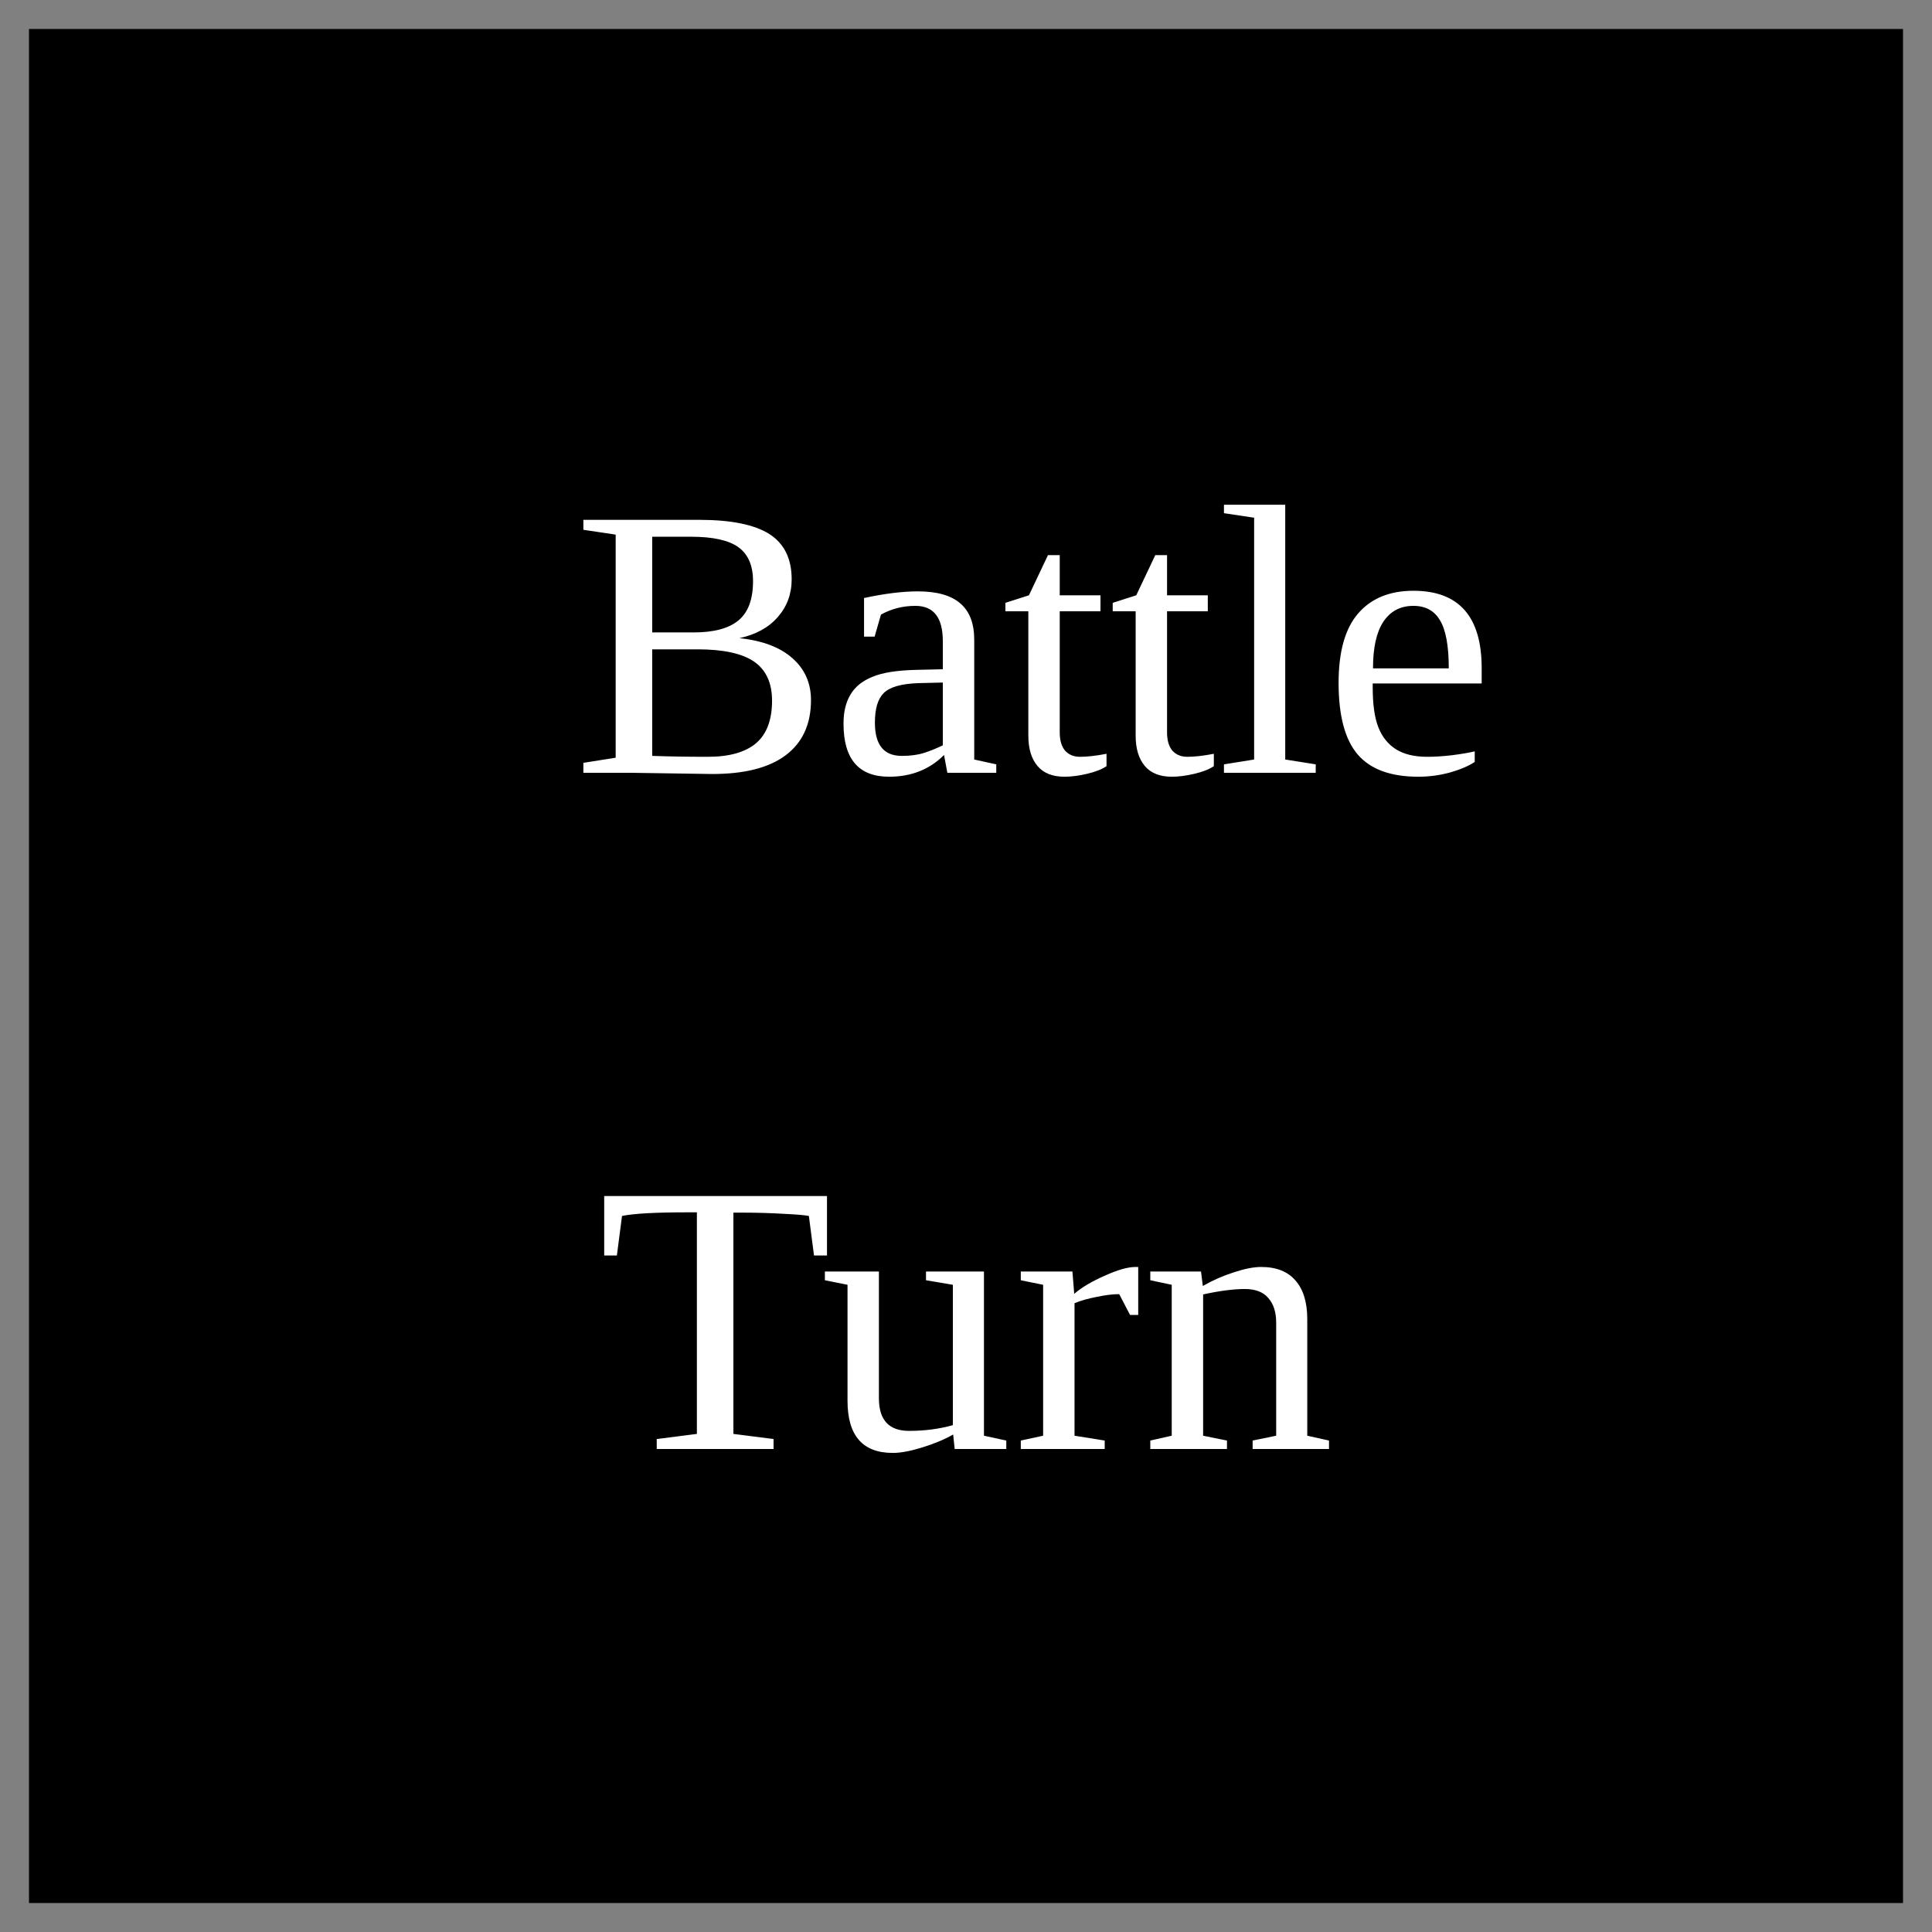
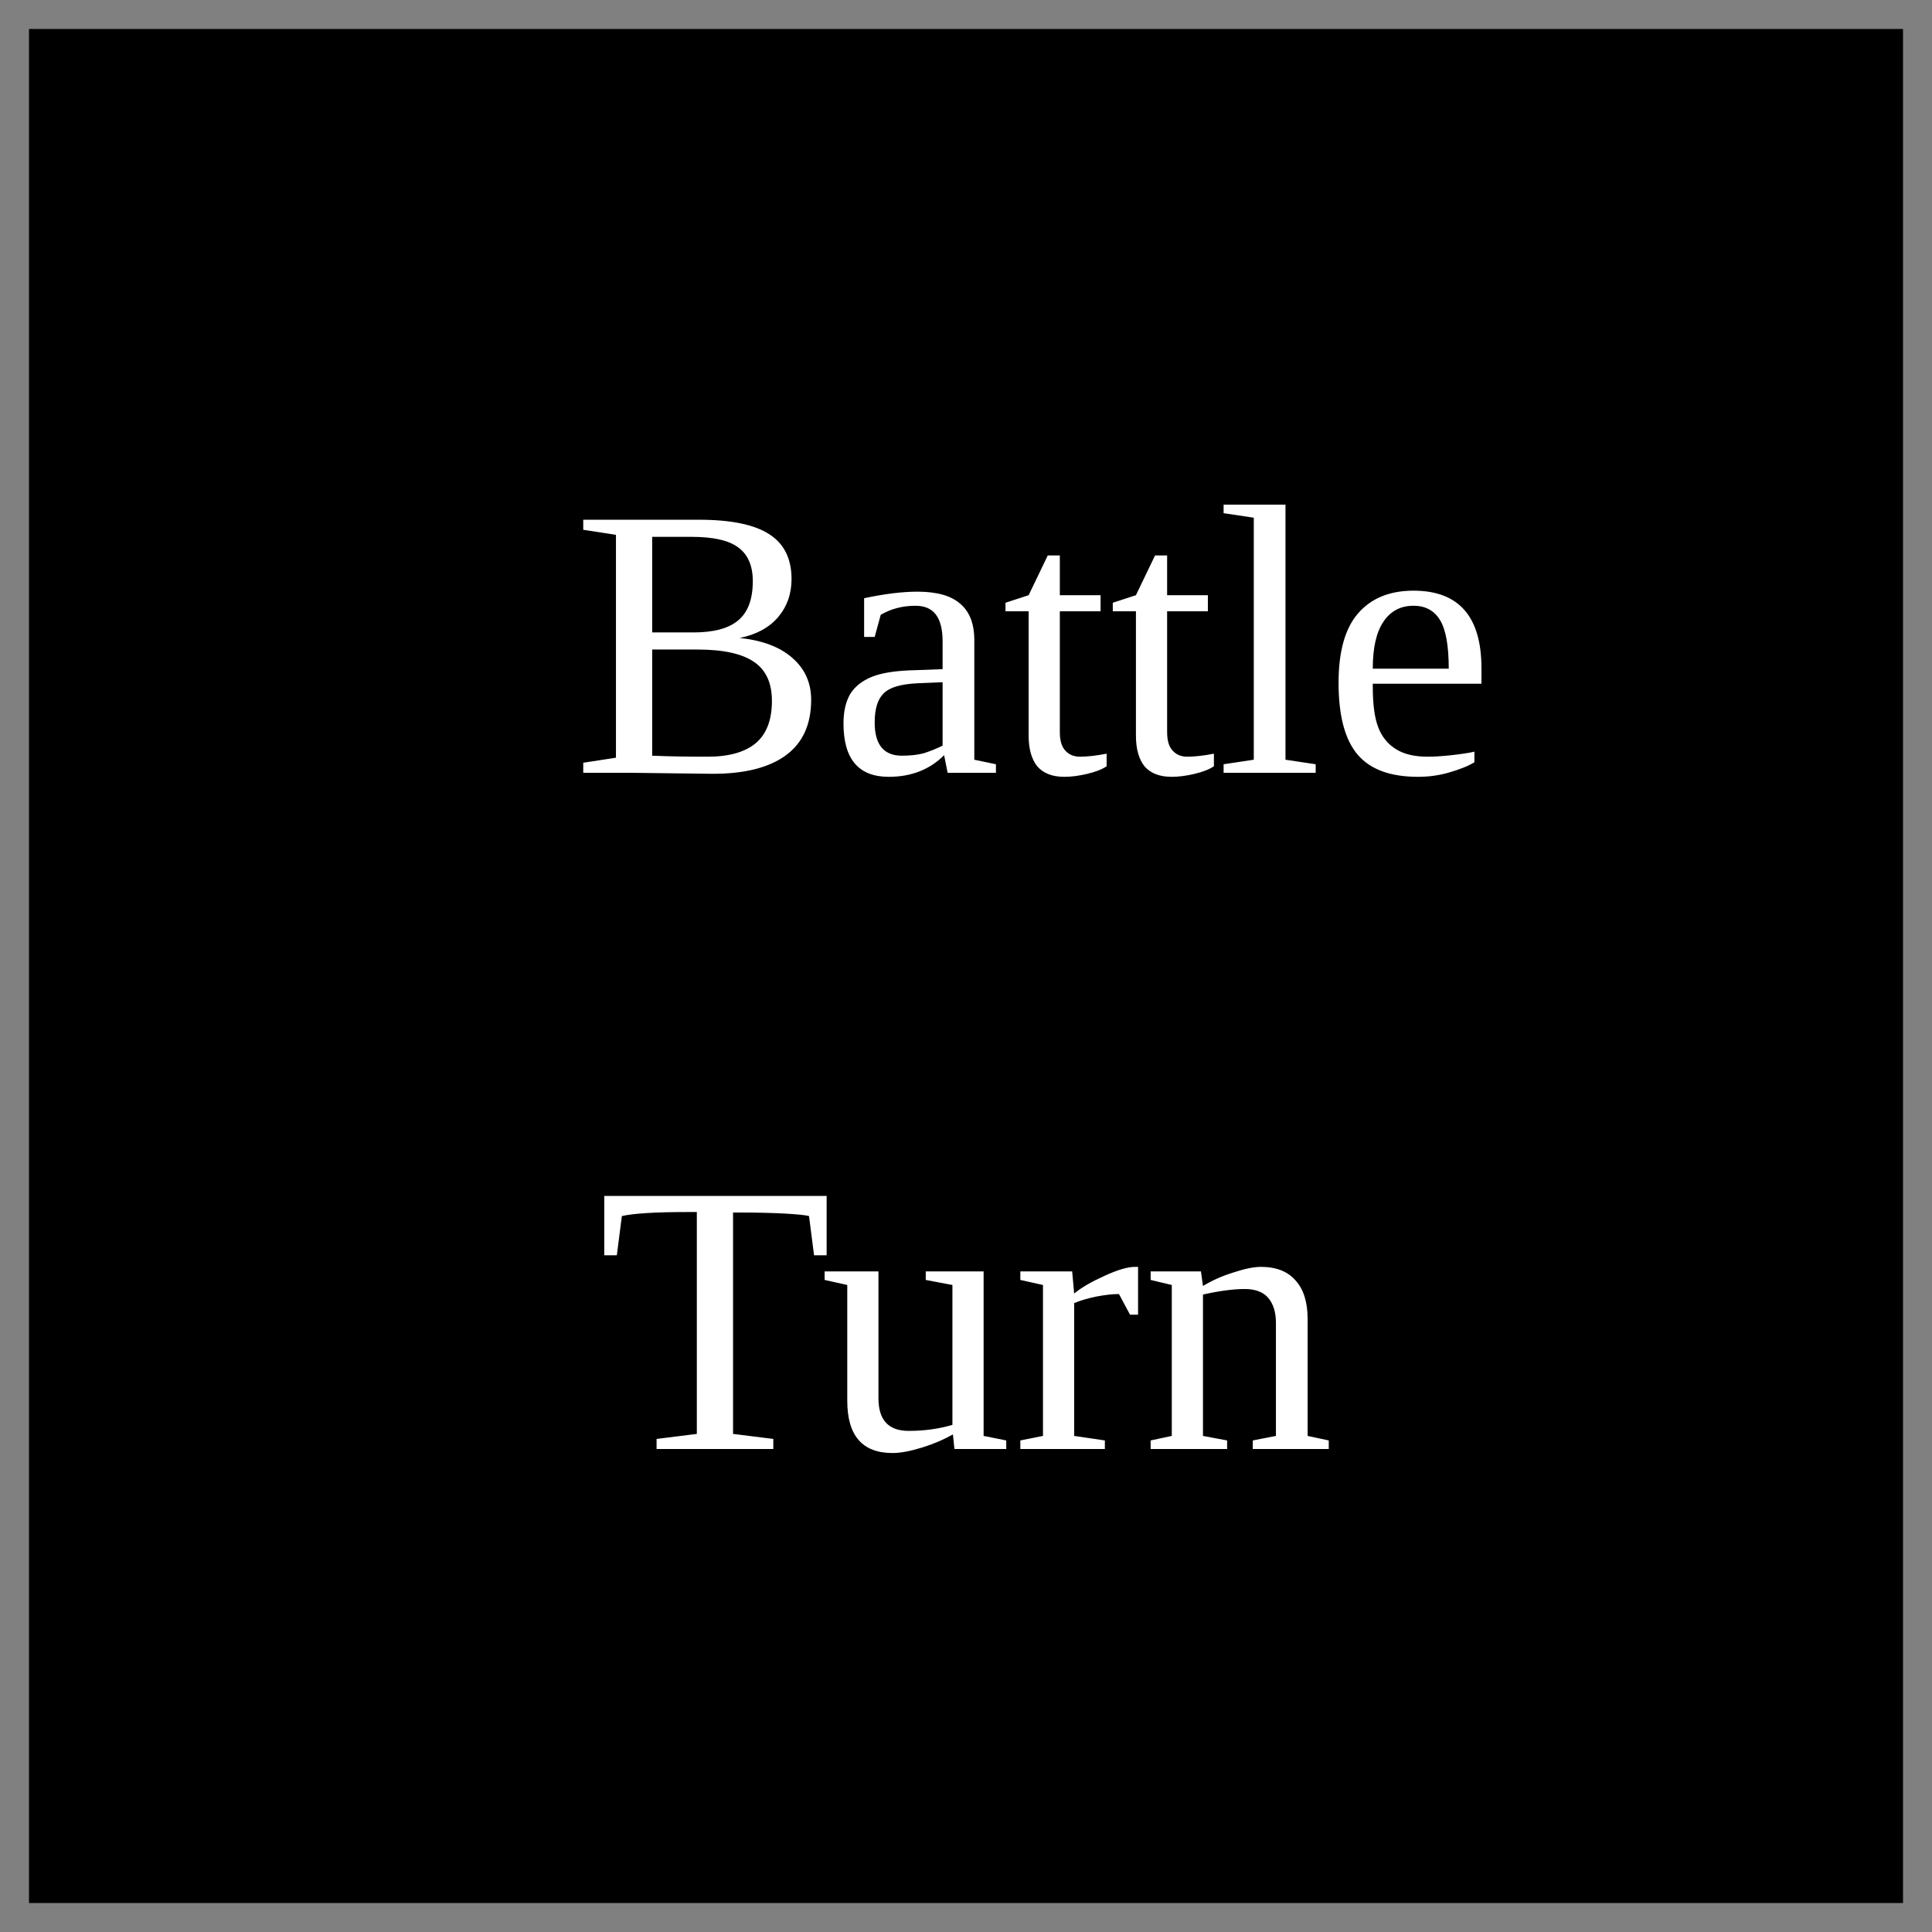
- <svg xmlns="http://www.w3.org/2000/svg" width="100" height="100">
-   <rect width="100" height="100" fill="black" stroke="grey" stroke-width="3" />
-   <text text-anchor="middle" x="50%" y="32%" font-size="20" font-color="white" fill="white">
+ <svg xmlns="http://www.w3.org/2000/svg" width="60" height="60">
+   <rect width="100%" height="100%" fill="black" stroke="grey" stroke-width="3%" />
+   <text text-anchor="middle" x="50%" y="32%" font-size="12" font-color="white" fill="white">
    <tspan x="56%" y="40%">Battle</tspan>
    <tspan x="50%" dy="35%">Turn</tspan>
  </text>
</svg>
